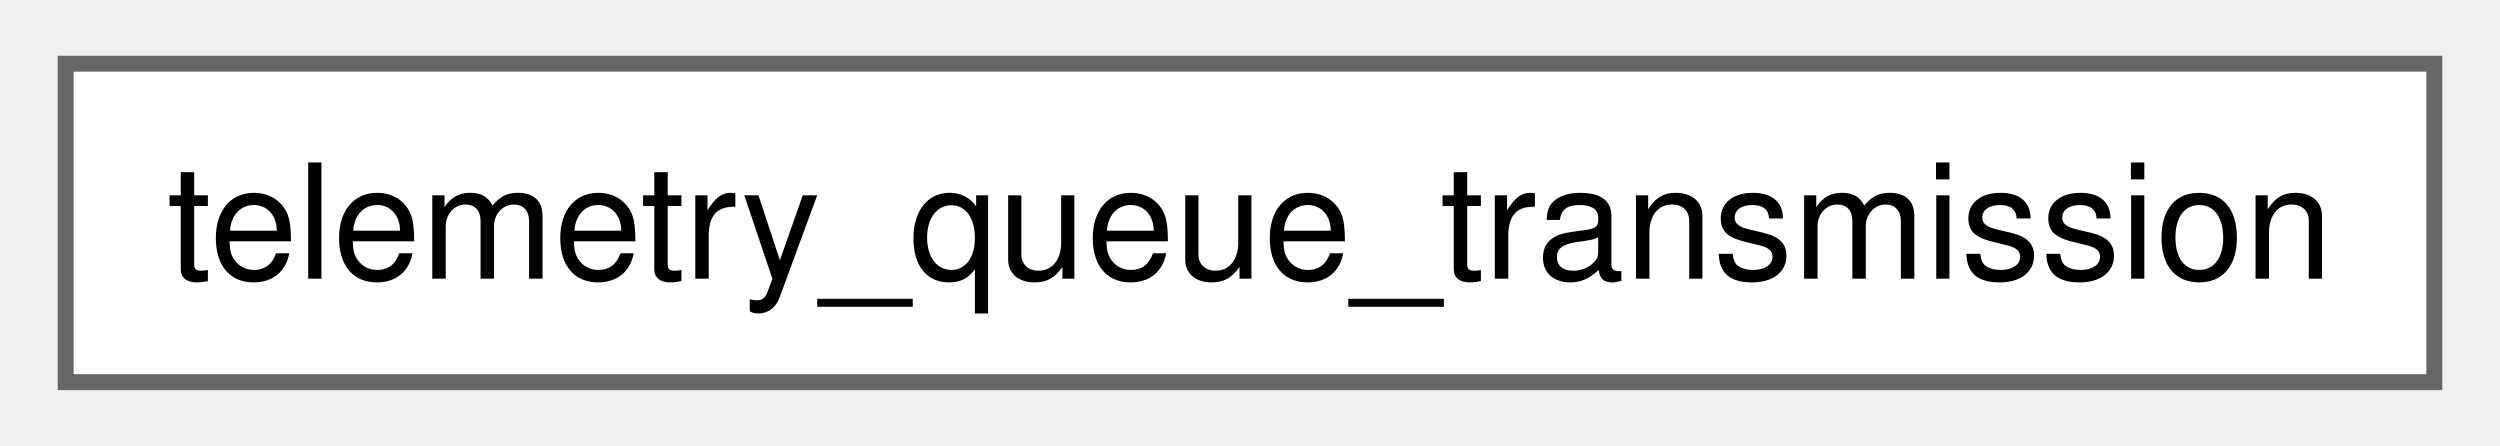
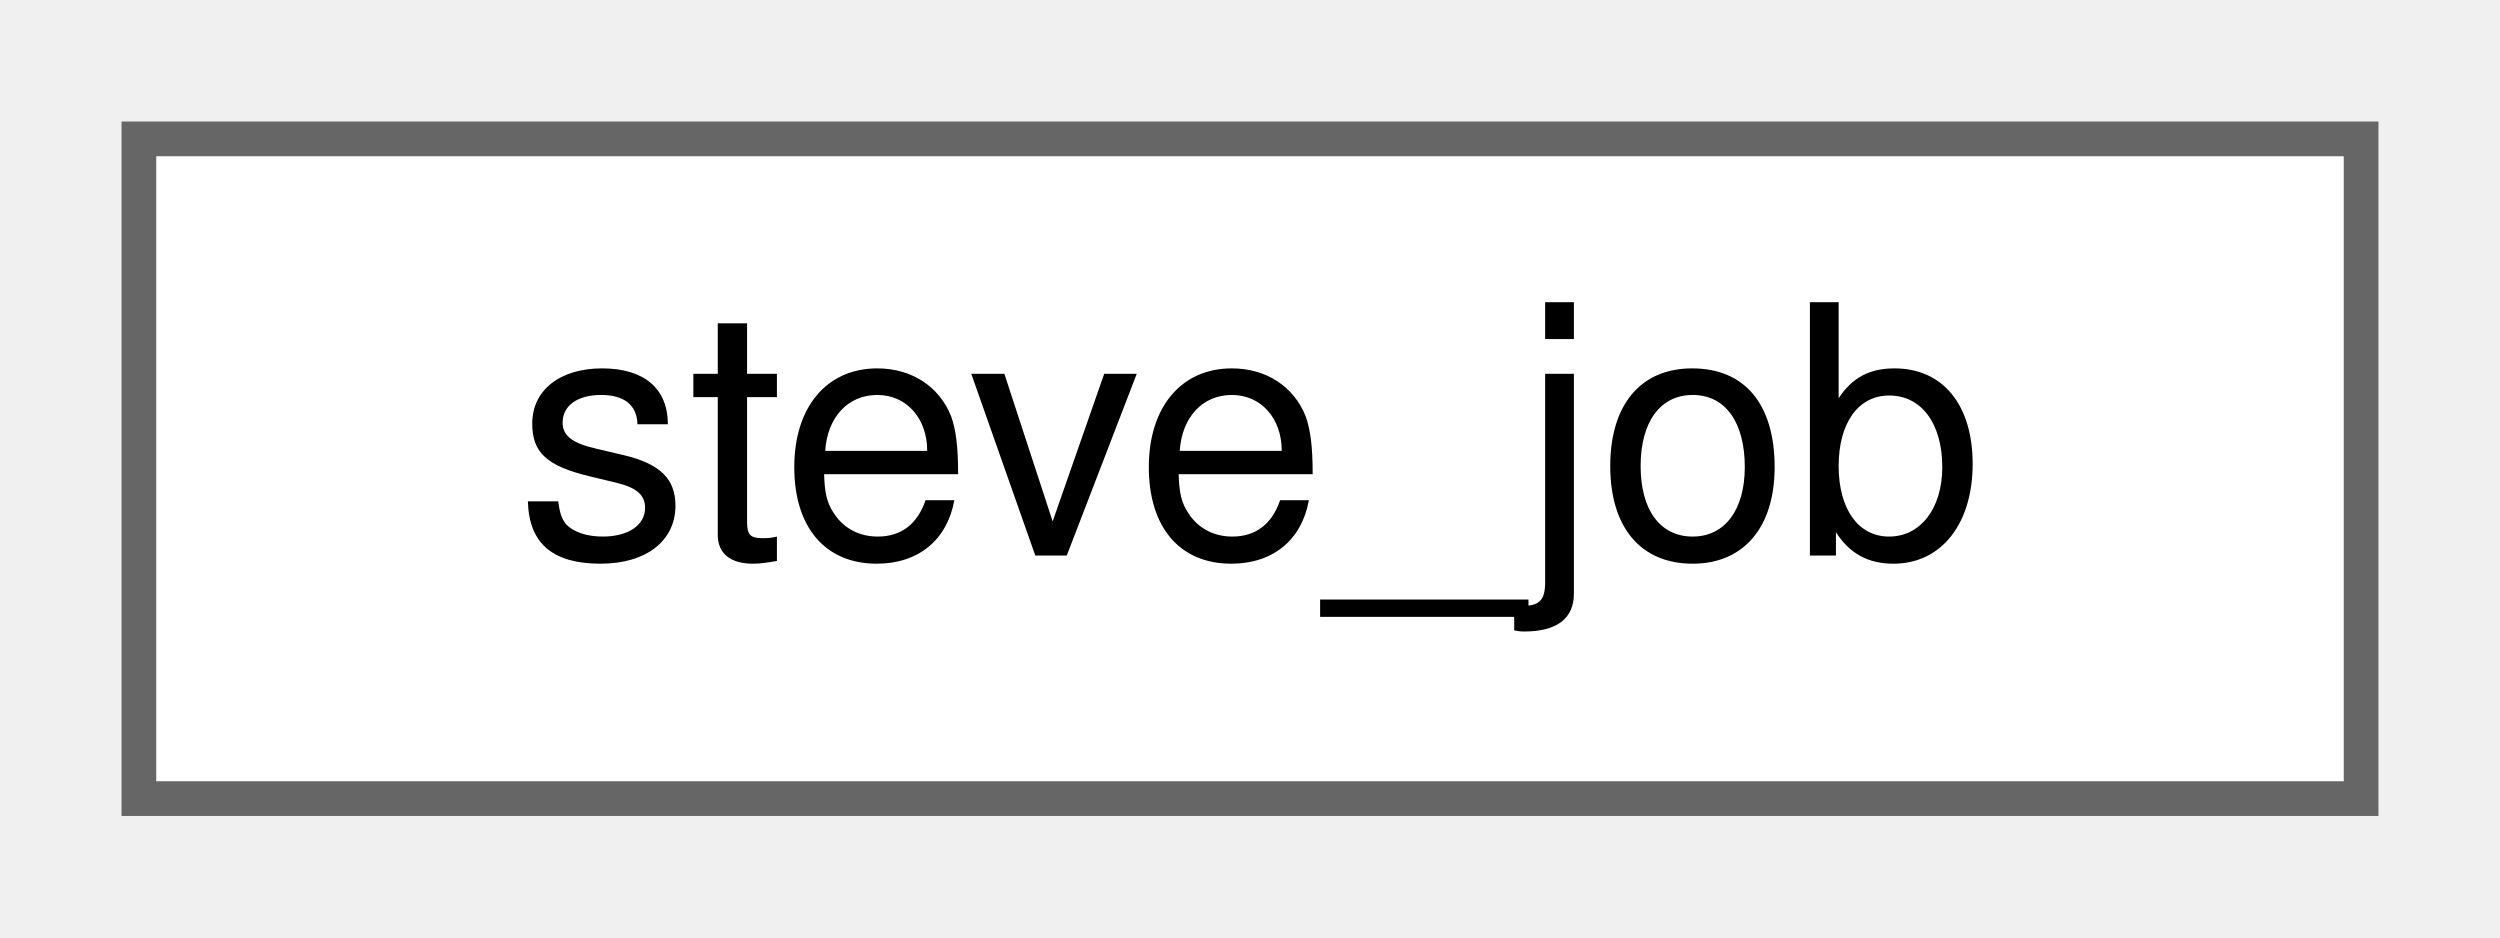
- <svg xmlns="http://www.w3.org/2000/svg" xmlns:xlink="http://www.w3.org/1999/xlink" width="157pt" height="28pt" viewBox="0.00 0.00 156.75 28.00">
-   <g id="graph0" class="graph" transform="scale(1 1) rotate(0) translate(4 24)">
+ <svg xmlns="http://www.w3.org/2000/svg" xmlns:xlink="http://www.w3.org/1999/xlink" width="72pt" height="27pt" viewBox="0.00 0.00 72.00 27.00">
+   <g id="graph0" class="graph" transform="scale(1 1) rotate(0) translate(4 23)">
    <g id="Node000000" class="node">
      <g id="a_Node000000">
-         <a xlink:href="structtelemetry__queue__transmission.html" target="_top" xlink:title=" ">
-           <polygon fill="white" stroke="#666666" points="148.75,-20 0,-20 0,0 148.75,0 148.75,-20" />
-           <text text-anchor="middle" x="74.38" y="-6.5" font-family="Helvetica,sans-Serif" font-size="10.00">telemetry_queue_transmission</text>
+         <a xlink:href="structsteve__job.html" target="_top" xlink:title=" ">
+           <polygon fill="white" stroke="#666666" points="64,-19 0,-19 0,0 64,0 64,-19" />
+           <text text-anchor="middle" x="32" y="-7" font-family="Helvetica,sans-Serif" font-size="10.00">steve_job</text>
        </a>
      </g>
    </g>
  </g>
</svg>
